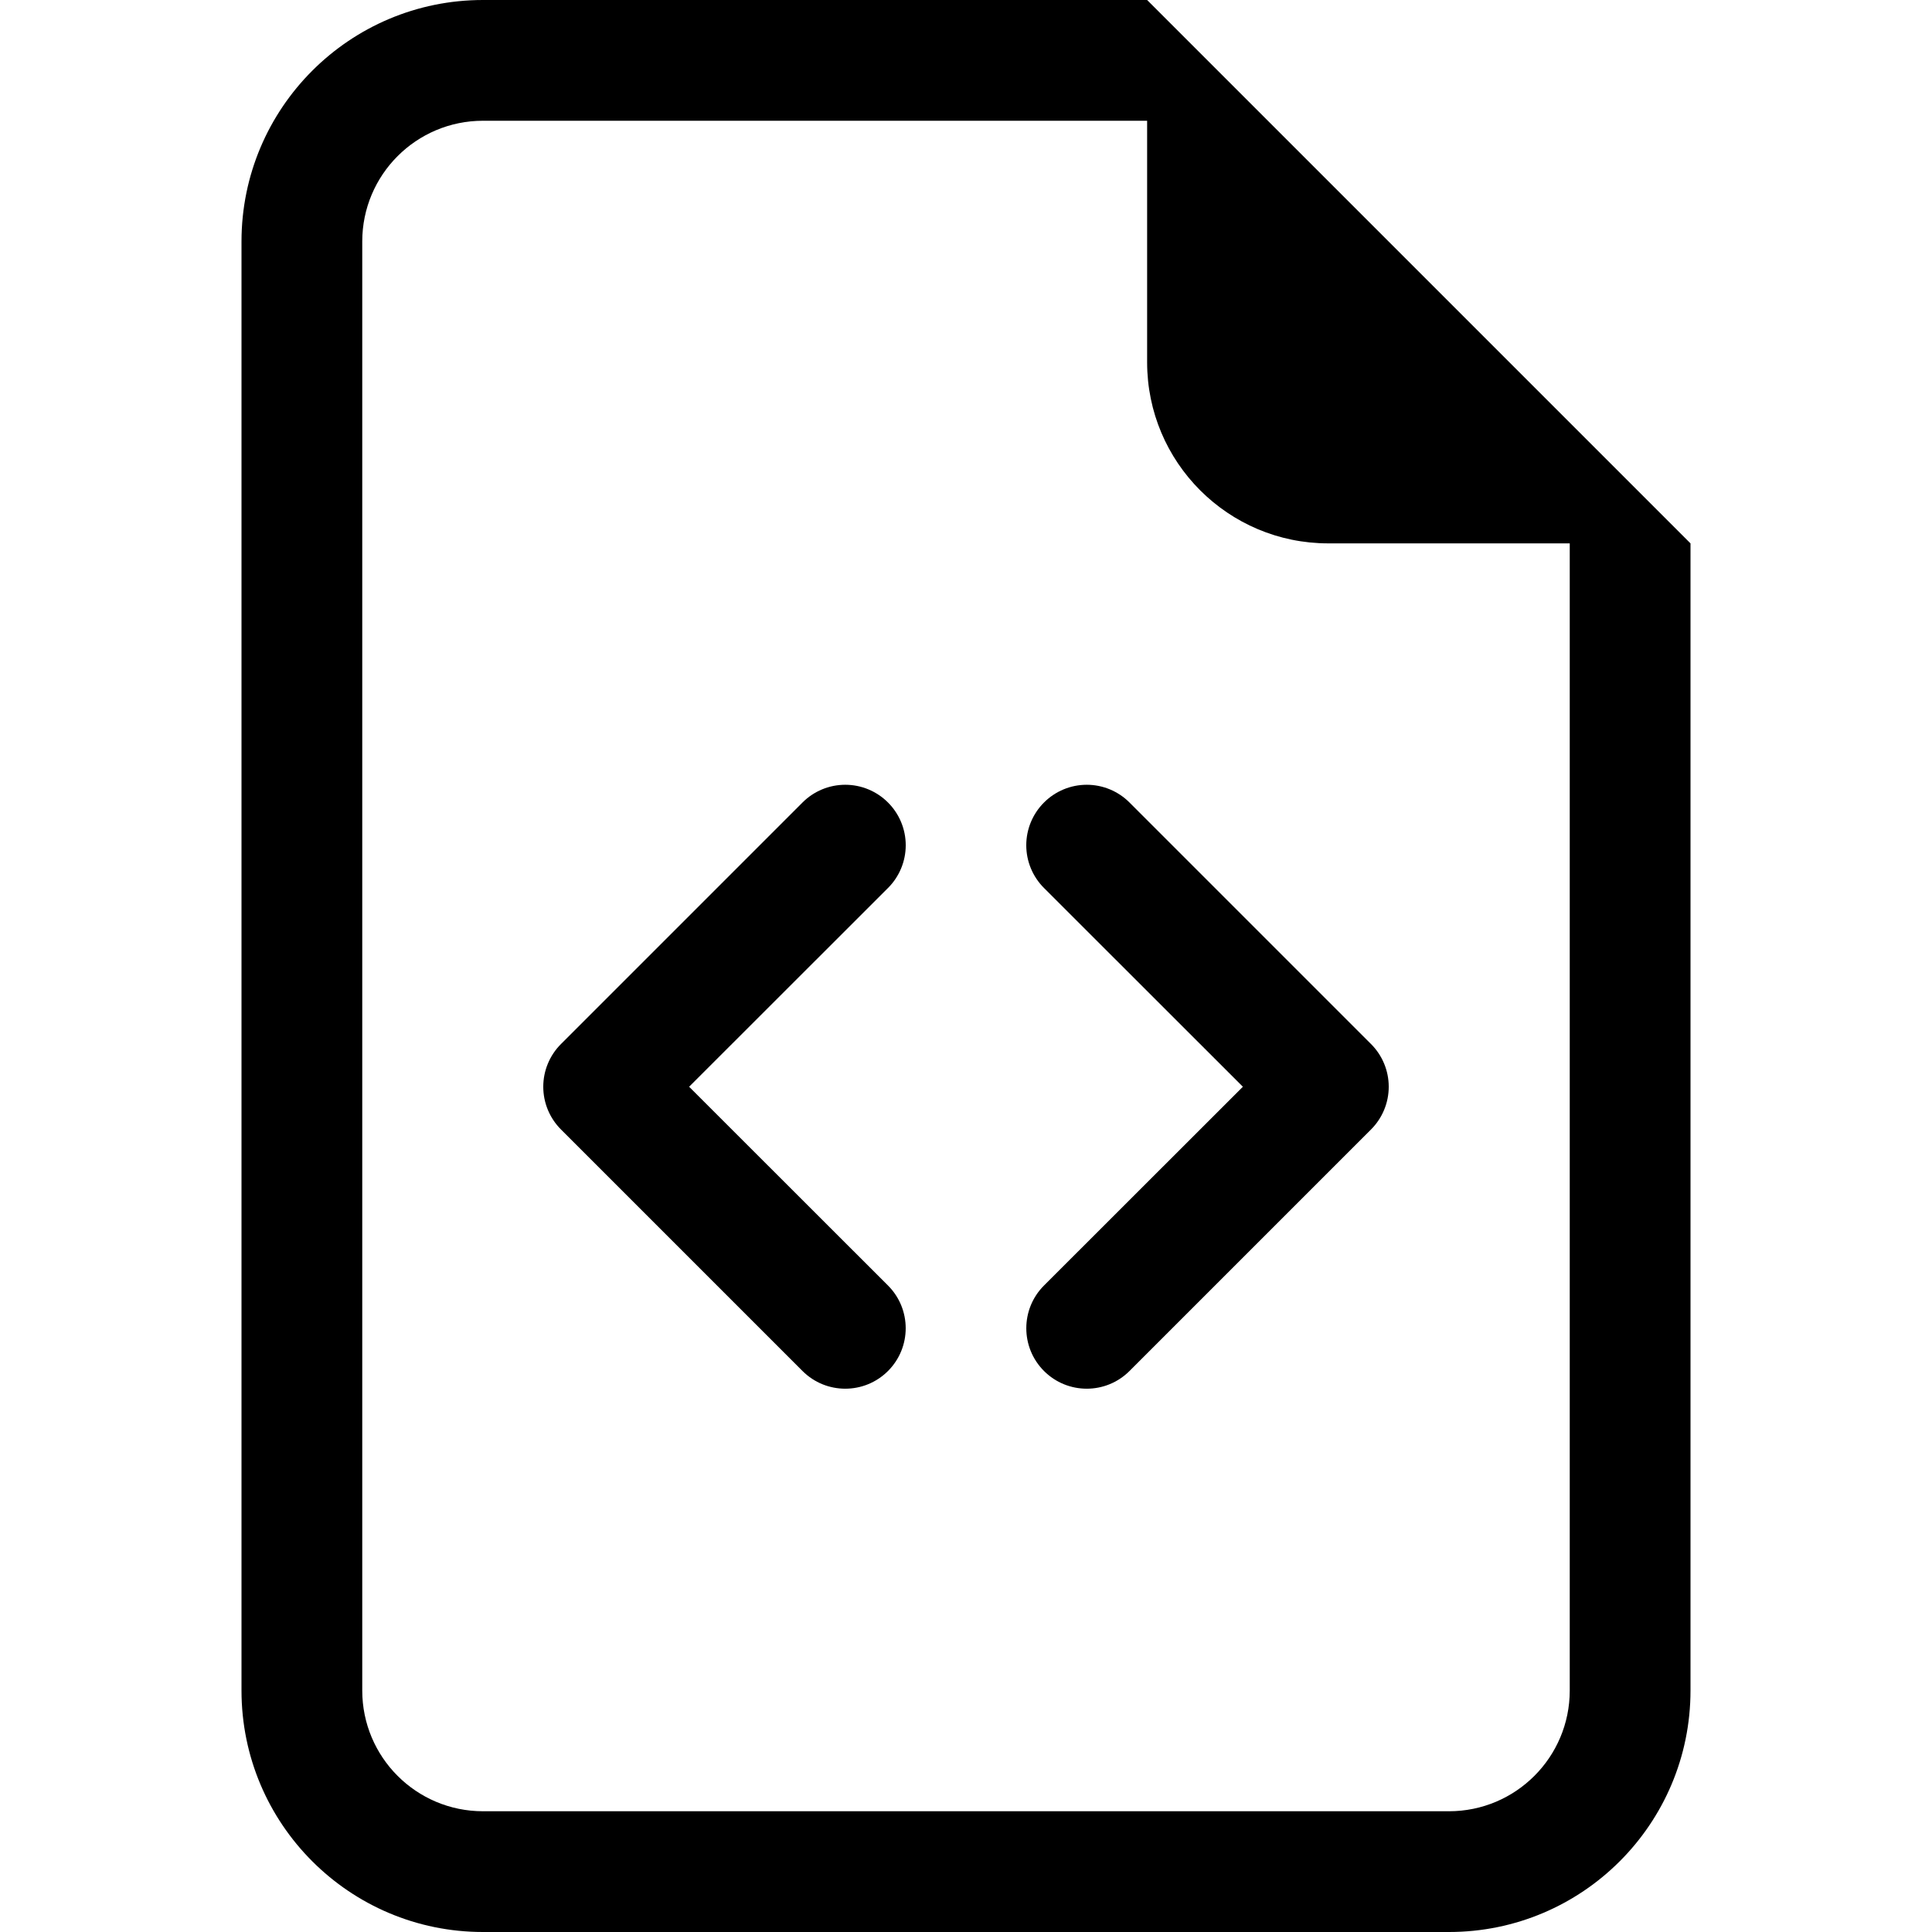
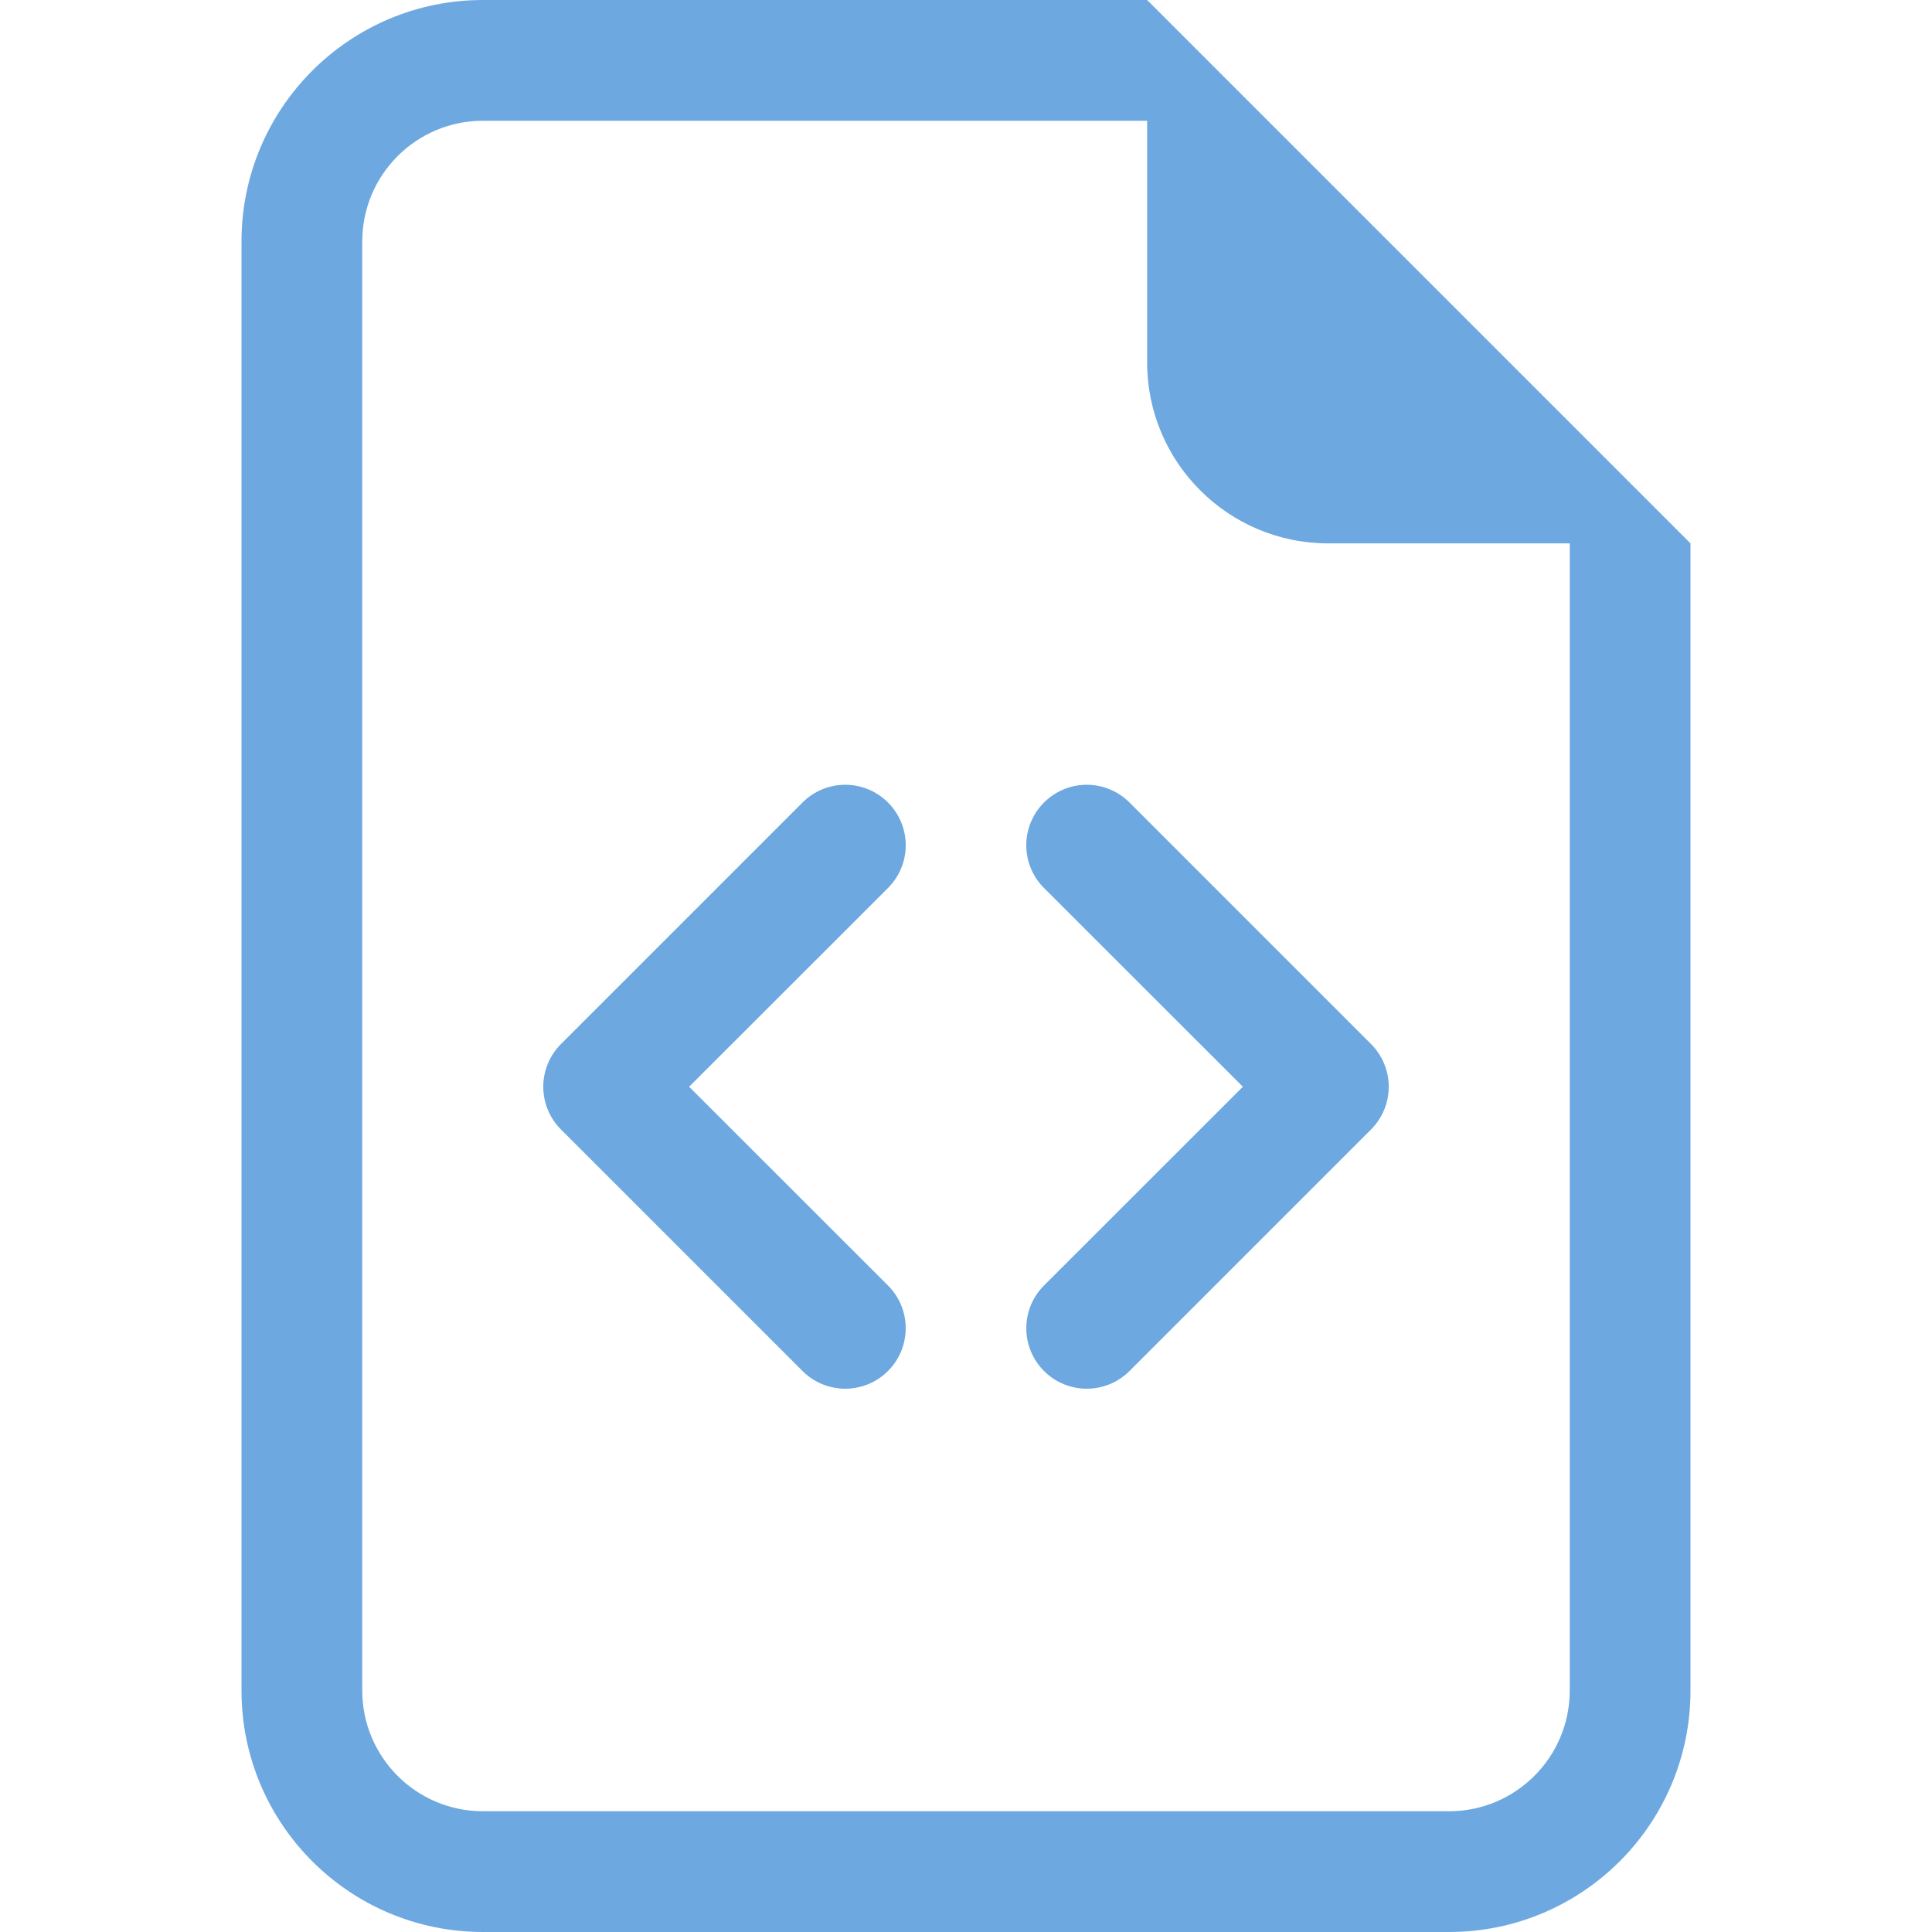
- <svg xmlns="http://www.w3.org/2000/svg" width="16" height="16" fill="currentColor" class="bi bi-file-earmark-code" viewBox="0 0 16 16">
+ <svg xmlns="http://www.w3.org/2000/svg" width="16" height="16" fill="#6EA8E0" class="bi bi-file-earmark-code" viewBox="0 0 16 16">
  <path d="M14 4.5V14a2 2 0 0 1-2 2H4a2 2 0 0 1-2-2V2a2 2 0 0 1 2-2h5.5L14 4.5zm-3 0A1.5 1.5 0 0 1 9.5 3V1H4a1 1 0 0 0-1 1v12a1 1 0 0 0 1 1h8a1 1 0 0 0 1-1V4.5h-2z" />
  <path d="M8.646 6.646a.5.5 0 0 1 .708 0l2 2a.5.5 0 0 1 0 .708l-2 2a.5.5 0 0 1-.708-.708L10.293 9 8.646 7.354a.5.5 0 0 1 0-.708zm-1.292 0a.5.5 0 0 0-.708 0l-2 2a.5.5 0 0 0 0 .708l2 2a.5.5 0 0 0 .708-.708L5.707 9l1.647-1.646a.5.5 0 0 0 0-.708z" />
</svg>
